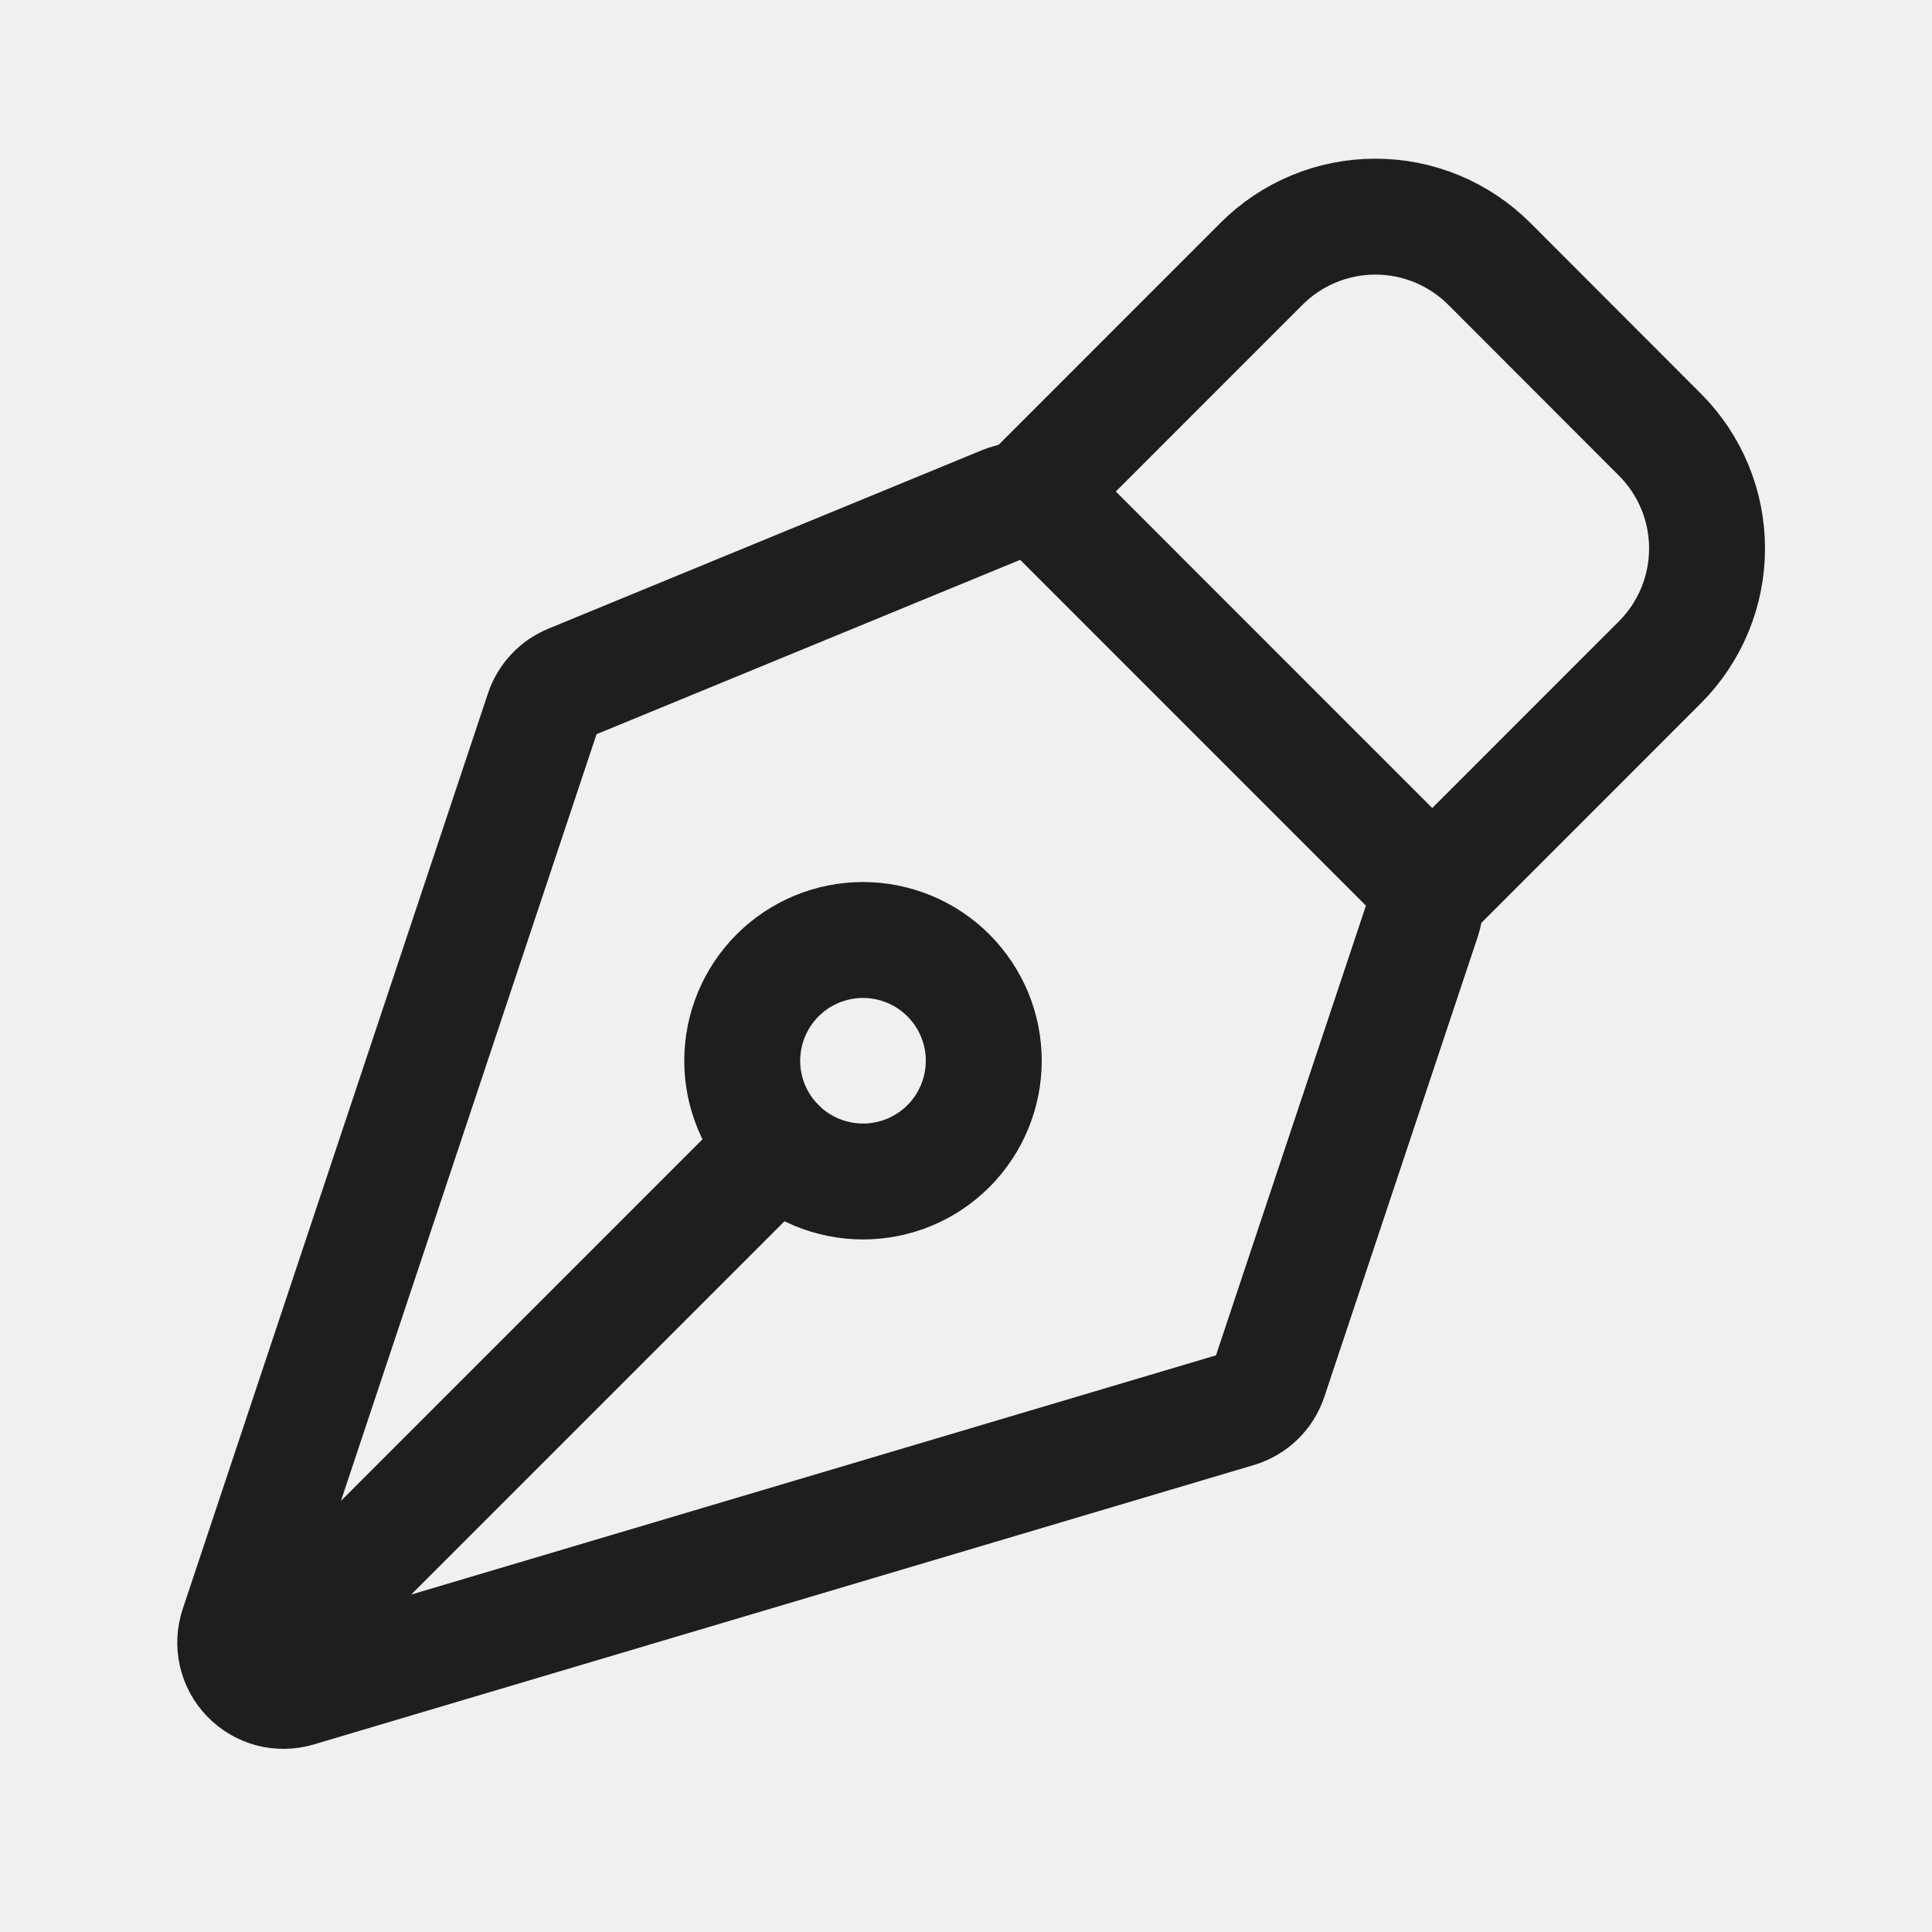
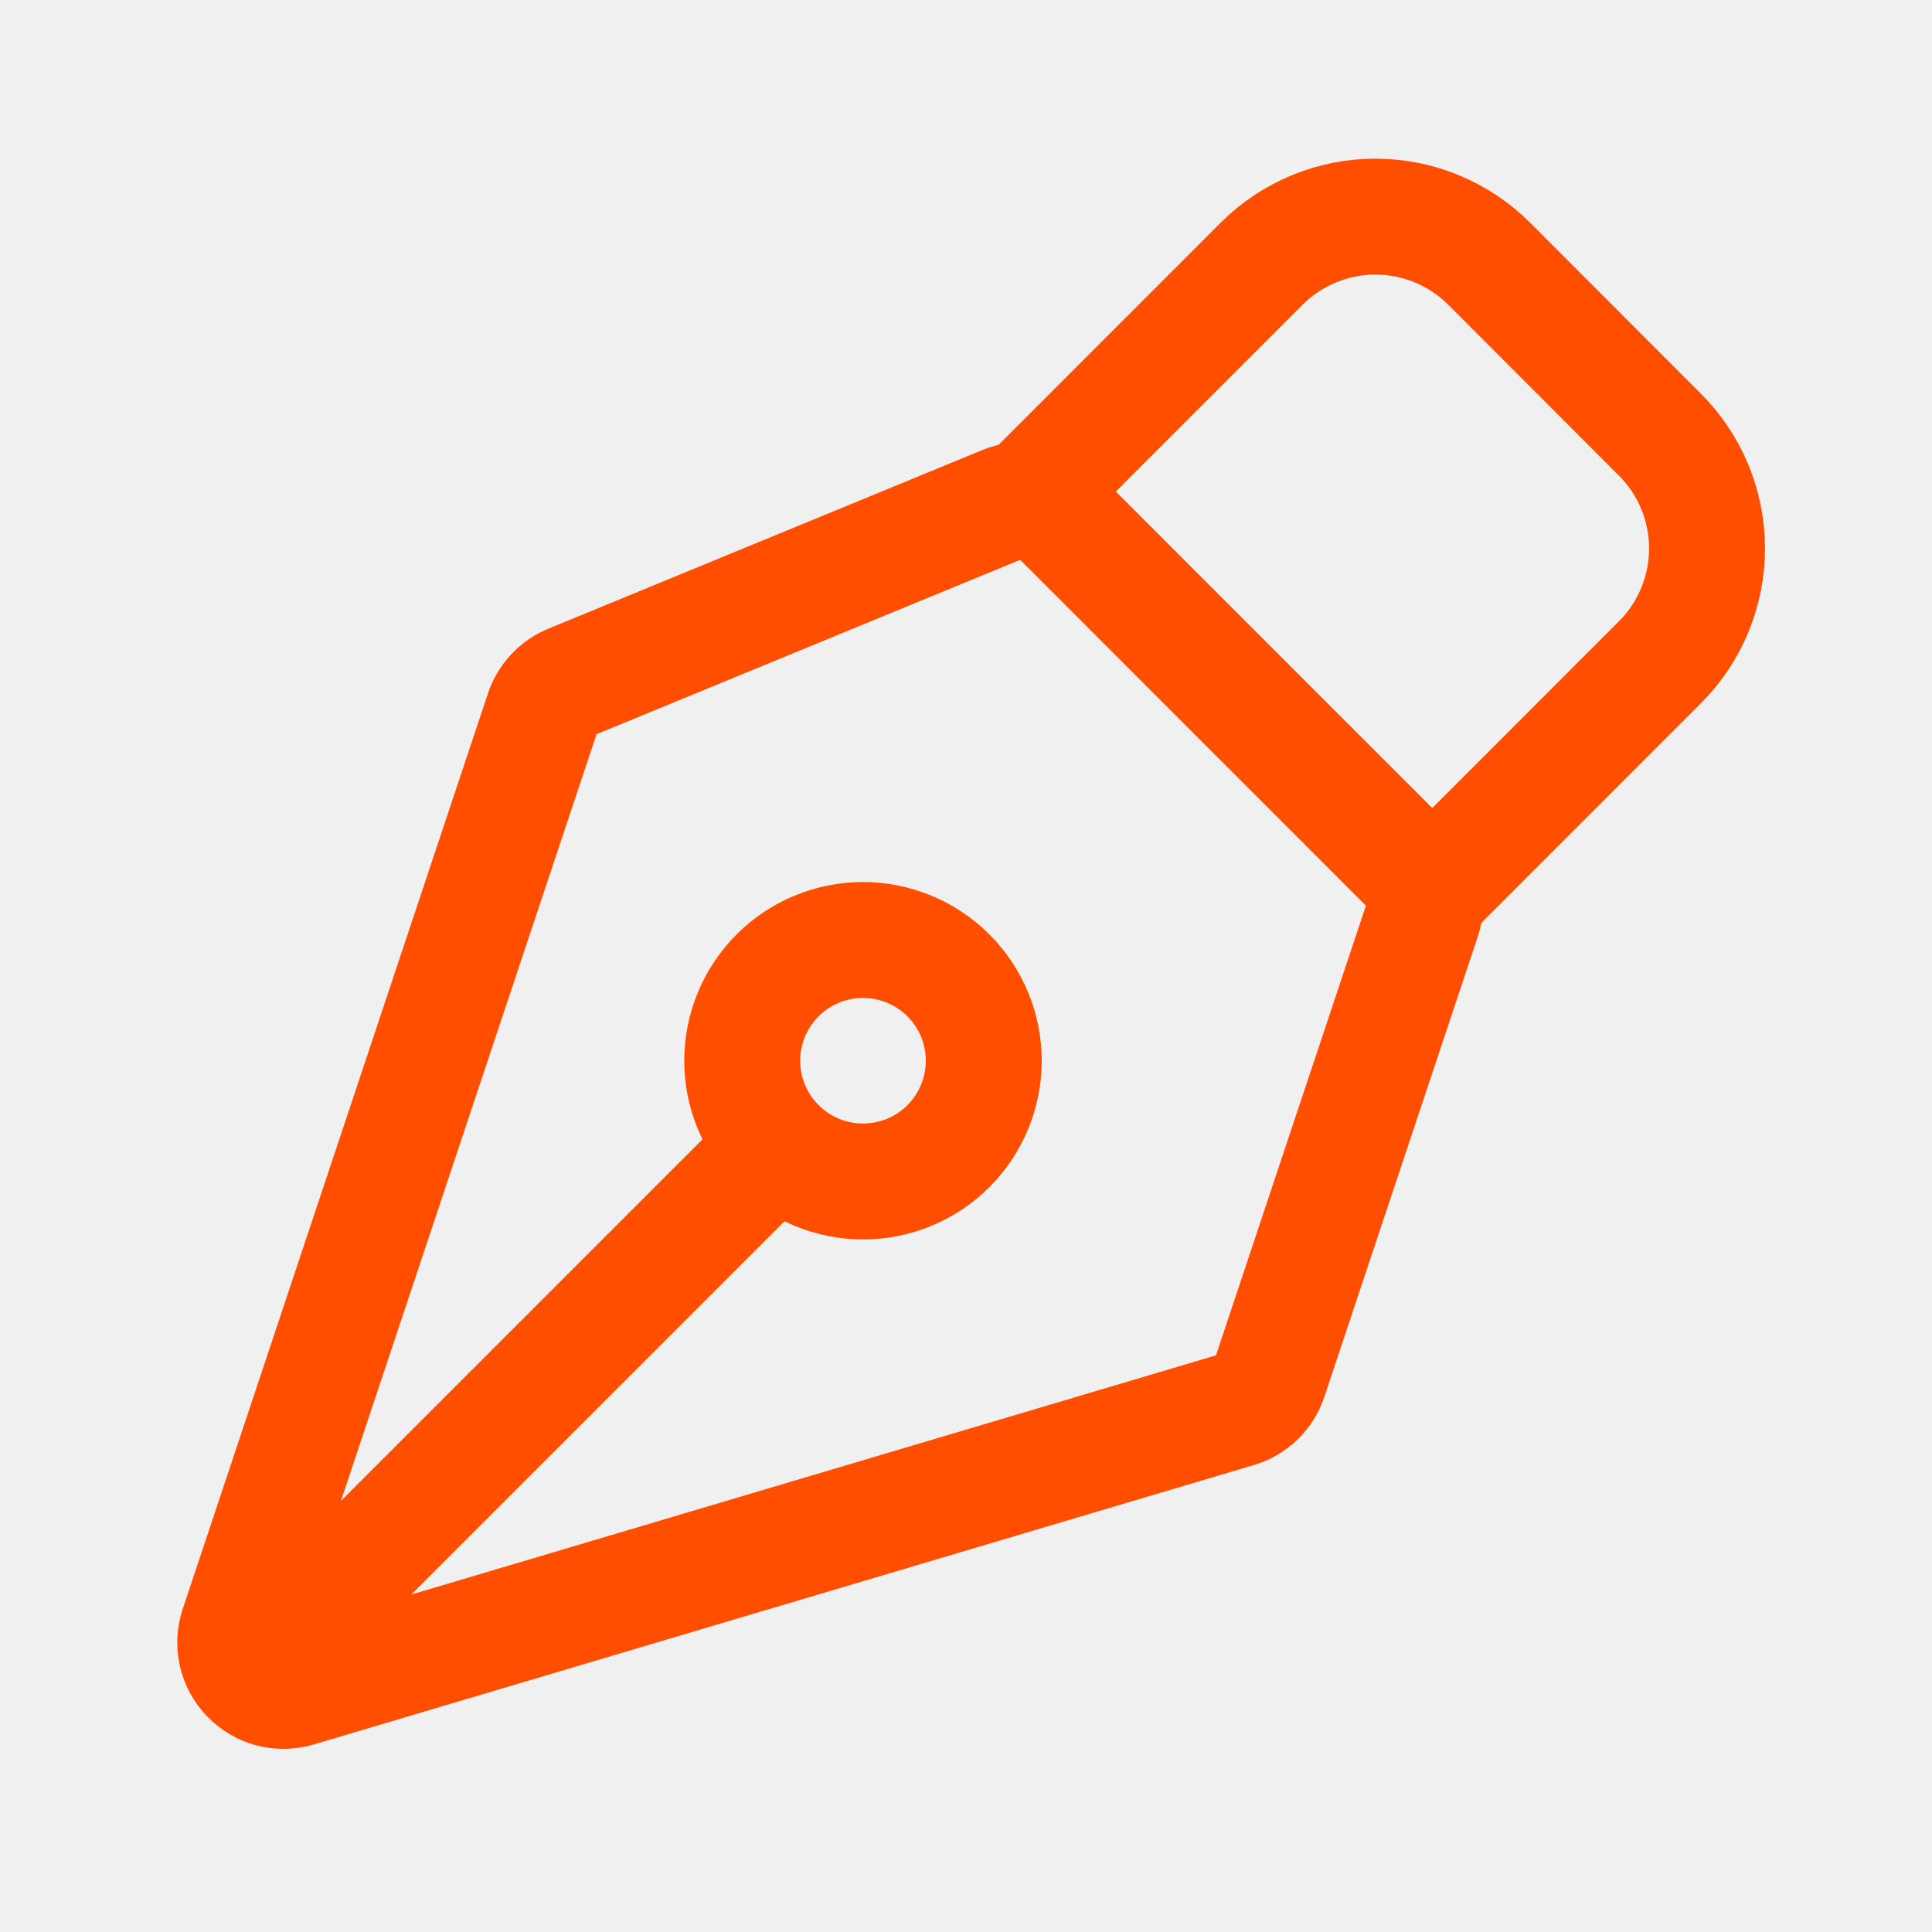
<svg xmlns="http://www.w3.org/2000/svg" width="30" height="30" viewBox="0 0 30 30" fill="none">
  <g clip-path="url(#clip0_638_5570)">
    <mask id="mask0_638_5570" style="mask-type:luminance" maskUnits="userSpaceOnUse" x="0" y="0" width="30" height="30">
      <path d="M0 0H30V30H0V0Z" fill="white" />
    </mask>
    <g mask="url(#mask0_638_5570)">
-       <path d="M4.12 25.753L12.075 17.797M22.093 14.26L19.711 21.404C19.673 21.518 19.608 21.622 19.522 21.706C19.435 21.79 19.329 21.852 19.214 21.886L4.616 26.225C4.485 26.264 4.345 26.266 4.212 26.232C4.08 26.197 3.959 26.126 3.864 26.027C3.768 25.929 3.702 25.806 3.671 25.672C3.641 25.538 3.648 25.399 3.691 25.269L8.431 11.051C8.465 10.949 8.521 10.856 8.594 10.777C8.667 10.698 8.757 10.636 8.856 10.595L15.59 7.823C15.727 7.766 15.877 7.751 16.023 7.78C16.168 7.809 16.301 7.88 16.406 7.985L21.911 13.491C22.01 13.59 22.079 13.714 22.111 13.85C22.143 13.986 22.137 14.128 22.093 14.26Z" stroke="#1e1e1e" stroke-width="1.8" stroke-linecap="round" stroke-linejoin="round" />
-       <path d="M22.24 13.82L25.775 10.284C26.244 9.815 26.507 9.179 26.507 8.516C26.507 7.853 26.244 7.218 25.775 6.749L23.125 4.096C22.893 3.864 22.617 3.68 22.314 3.554C22.01 3.428 21.685 3.364 21.357 3.364C21.029 3.364 20.703 3.428 20.4 3.554C20.096 3.68 19.821 3.864 19.589 4.096L16.054 7.632M14.726 15.145C14.552 14.971 14.345 14.833 14.118 14.739C13.89 14.645 13.646 14.596 13.4 14.596C13.154 14.596 12.91 14.645 12.683 14.739C12.455 14.833 12.248 14.971 12.074 15.146C11.9 15.32 11.762 15.527 11.668 15.754C11.574 15.982 11.525 16.225 11.525 16.472C11.525 16.718 11.574 16.962 11.668 17.189C11.763 17.417 11.901 17.623 12.075 17.797C12.427 18.149 12.904 18.346 13.401 18.346C13.898 18.346 14.375 18.149 14.727 17.797C15.078 17.445 15.276 16.968 15.276 16.471C15.276 15.973 15.078 15.497 14.726 15.145Z" stroke="#1e1e1e" stroke-width="1.8" stroke-linecap="round" stroke-linejoin="round" />
+       <path d="M4.12 25.753L12.075 17.797M22.093 14.26L19.711 21.404C19.673 21.518 19.608 21.622 19.522 21.706C19.435 21.79 19.329 21.852 19.214 21.886L4.616 26.225C4.485 26.264 4.345 26.266 4.212 26.232C4.08 26.197 3.959 26.126 3.864 26.027C3.768 25.929 3.702 25.806 3.671 25.672C3.641 25.538 3.648 25.399 3.691 25.269L8.431 11.051C8.465 10.949 8.521 10.856 8.594 10.777C8.667 10.698 8.757 10.636 8.856 10.595L15.59 7.823C15.727 7.766 15.877 7.751 16.023 7.78C16.168 7.809 16.301 7.88 16.406 7.985L21.911 13.491C22.01 13.59 22.079 13.714 22.111 13.85C22.143 13.986 22.137 14.128 22.093 14.26Z" stroke="#FF4E00" stroke-width="1.8" stroke-linecap="round" stroke-linejoin="round" />
+       <path d="M22.24 13.82L25.775 10.284C26.244 9.815 26.507 9.179 26.507 8.516C26.507 7.853 26.244 7.218 25.775 6.749L23.125 4.096C22.893 3.864 22.617 3.68 22.314 3.554C22.01 3.428 21.685 3.364 21.357 3.364C21.029 3.364 20.703 3.428 20.4 3.554C20.096 3.68 19.821 3.864 19.589 4.096L16.054 7.632M14.726 15.145C14.552 14.971 14.345 14.833 14.118 14.739C13.89 14.645 13.646 14.596 13.4 14.596C13.154 14.596 12.91 14.645 12.683 14.739C12.455 14.833 12.248 14.971 12.074 15.146C11.9 15.32 11.762 15.527 11.668 15.754C11.574 15.982 11.525 16.225 11.525 16.472C11.525 16.718 11.574 16.962 11.668 17.189C11.763 17.417 11.901 17.623 12.075 17.797C12.427 18.149 12.904 18.346 13.401 18.346C13.898 18.346 14.375 18.149 14.727 17.797C15.078 17.445 15.276 16.968 15.276 16.471C15.276 15.973 15.078 15.497 14.726 15.145Z" stroke="#FF4E00" stroke-width="1.8" stroke-linecap="round" stroke-linejoin="round" />
    </g>
  </g>
  <defs>
    <clipPath id="clip0_638_5570">
      <rect width="30" height="30" fill="white" />
    </clipPath>
  </defs>
</svg>
